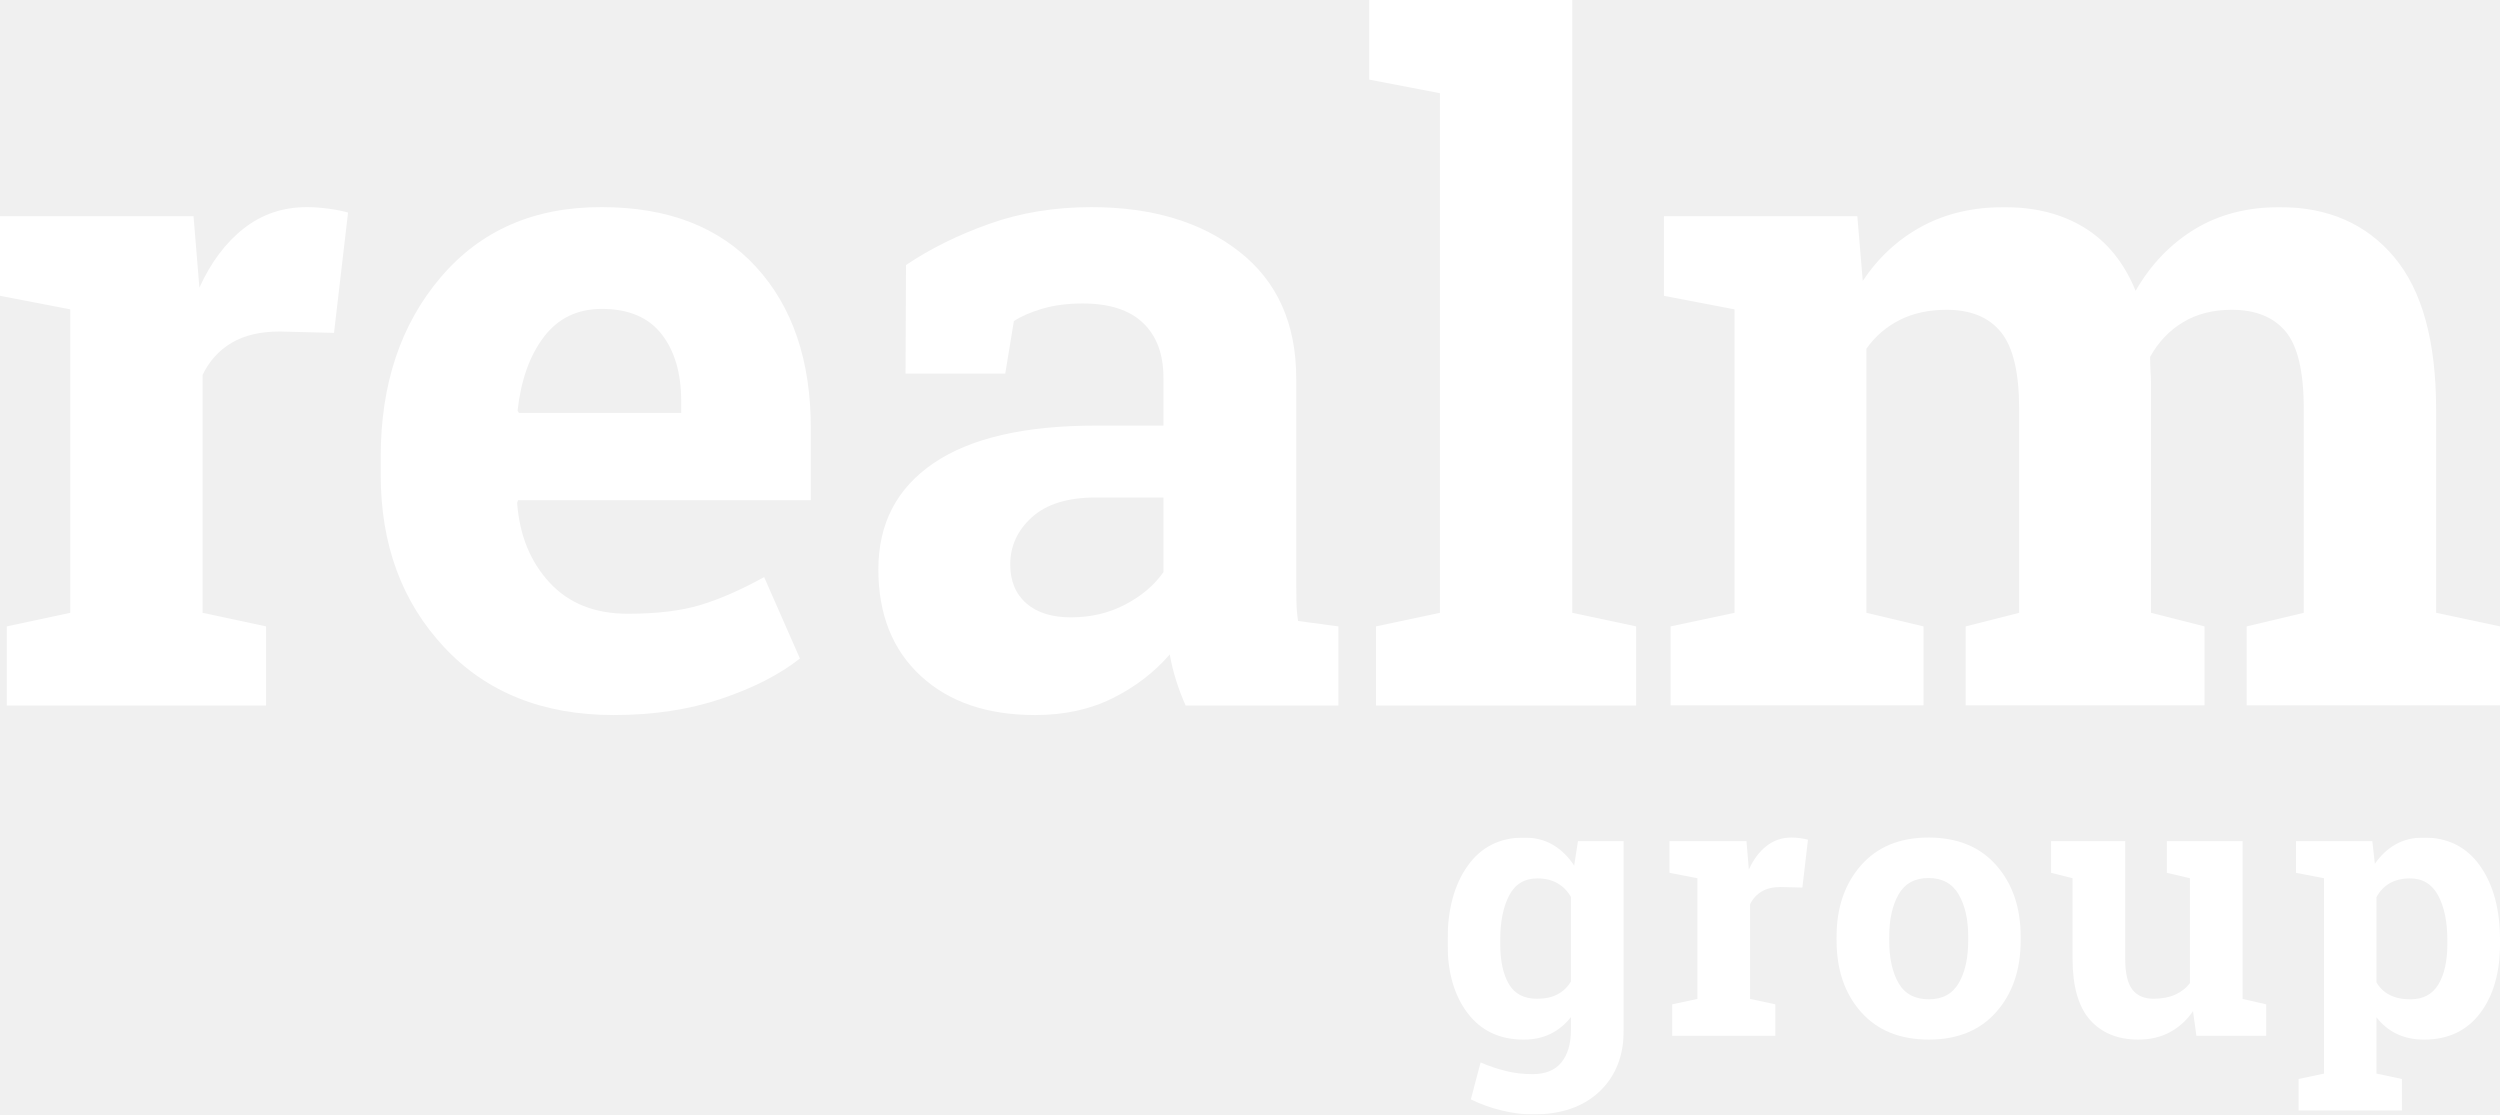
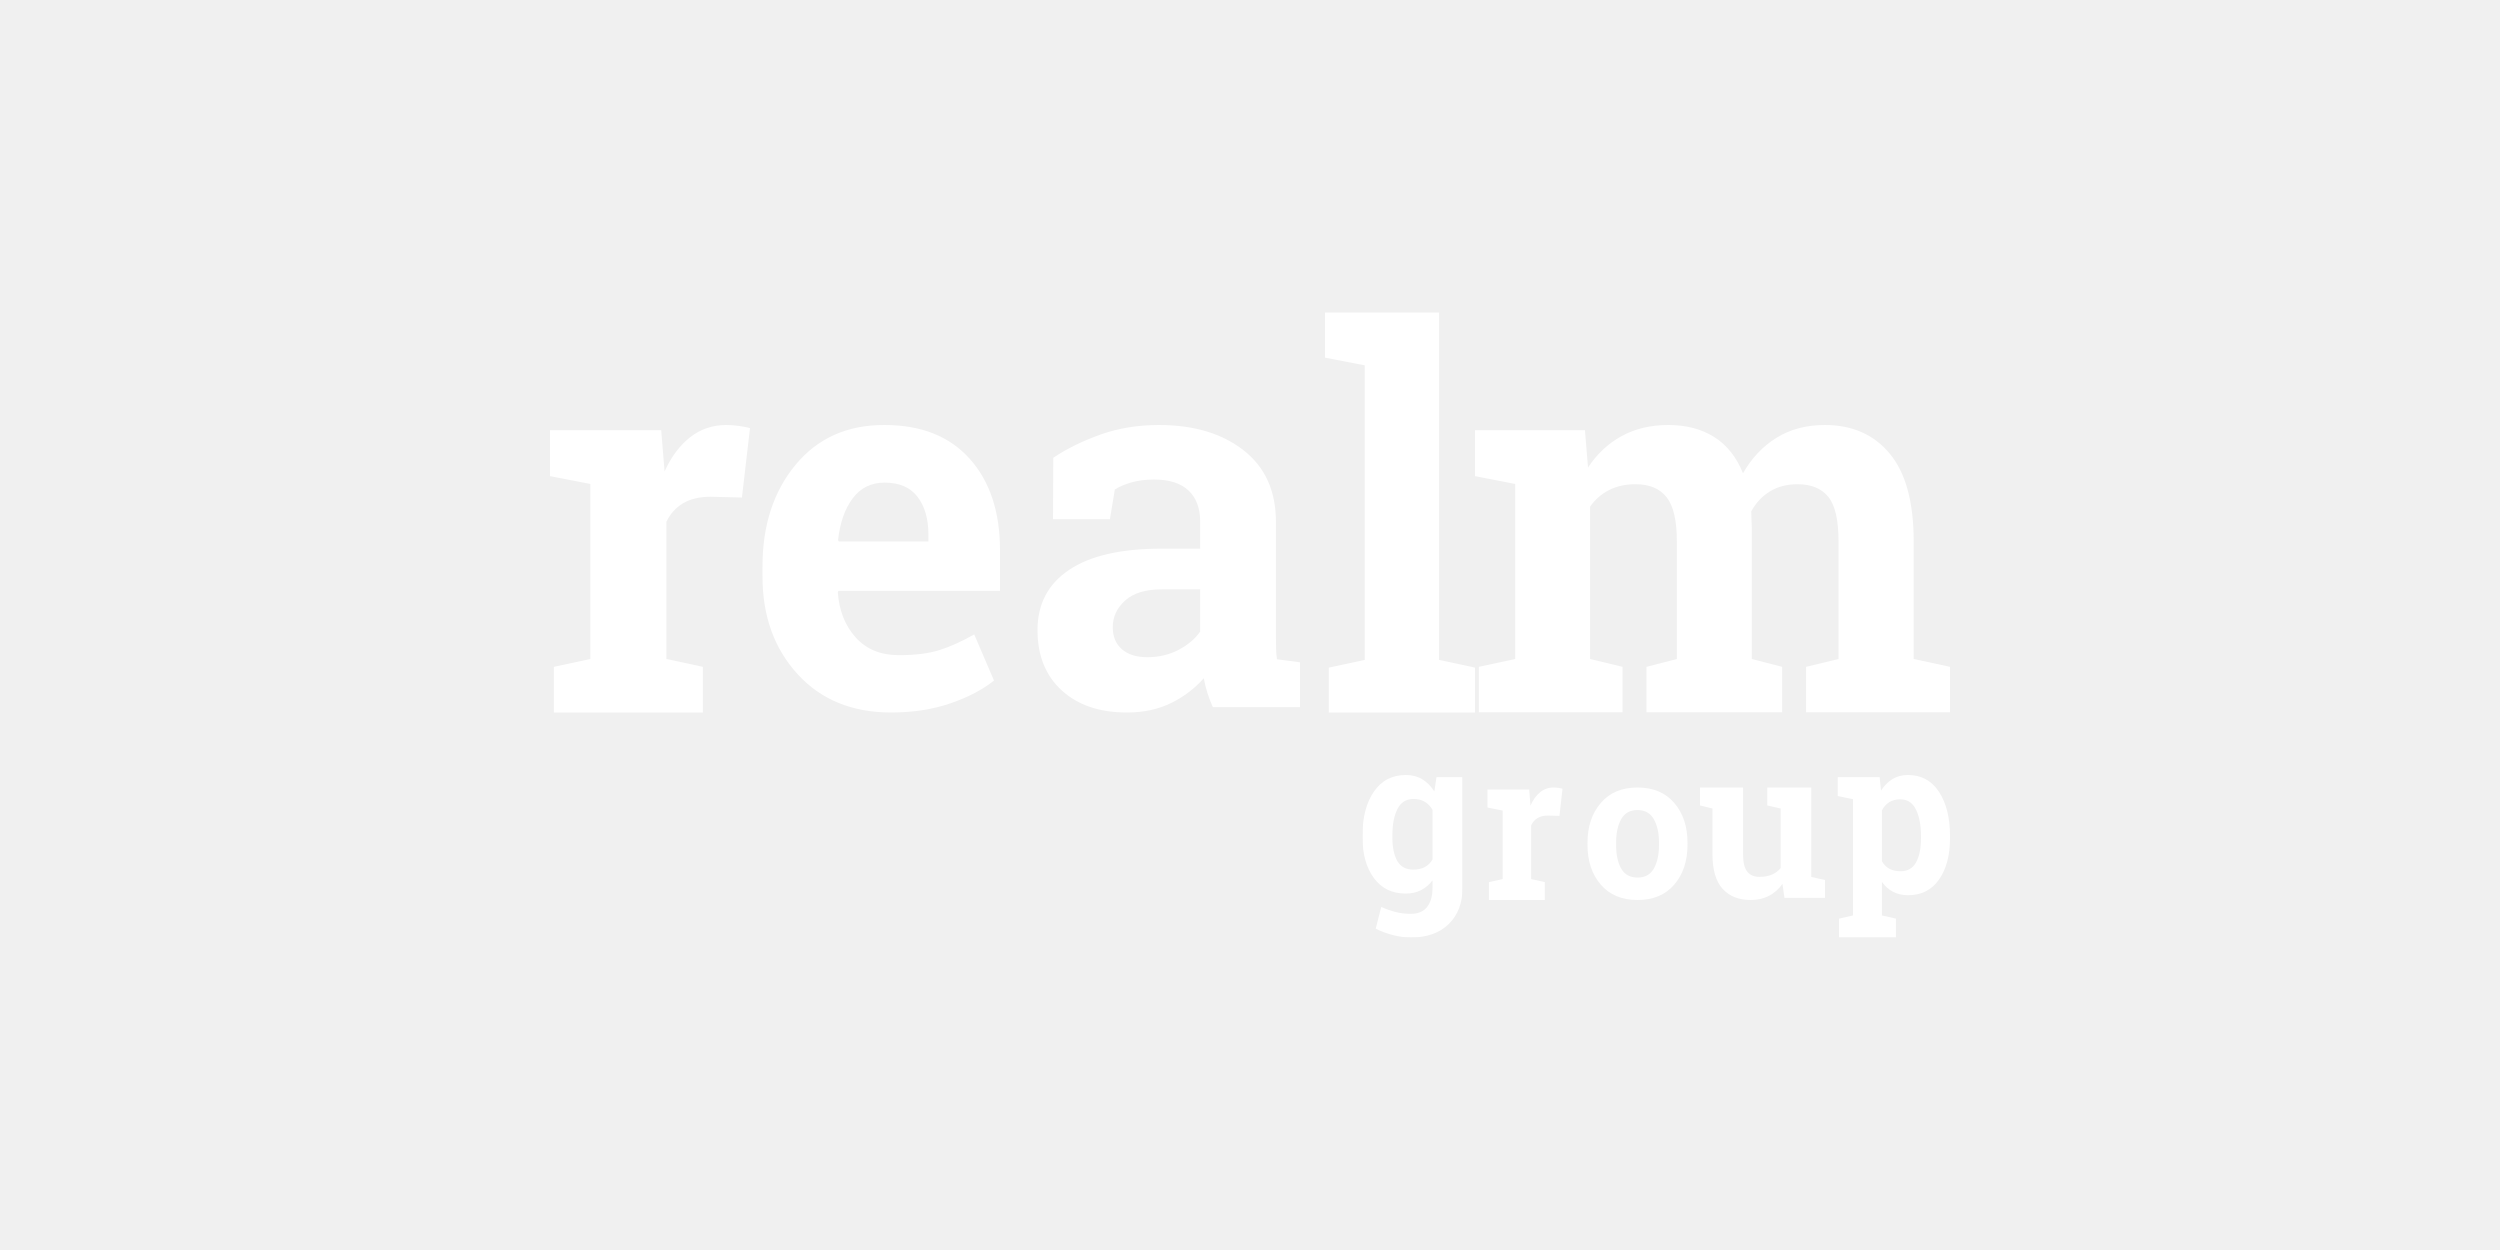
- <svg xmlns="http://www.w3.org/2000/svg" xmlns:xlink="http://www.w3.org/1999/xlink" width="166px" height="74px" viewBox="0 0 166 74" version="1.1">
+ <svg xmlns="http://www.w3.org/2000/svg" xmlns:xlink="http://www.w3.org/1999/xlink" width="200px" height="100px" viewBox="0 0 200 100" version="1.1">
  <defs>
-     <polygon id="path-1" points="0 0 11.699 0 11.699 18.388 0 18.388" />
-     <polygon id="path-3" points="0 0 13.553 0 13.553 18.138 0 18.138" />
-     <polygon id="path-5" points="0 0 55.524 0 55.524 33.096 0 33.096" />
+     <polygon id="path-1" points="0 0 8 0 8 13 0 13" />
+     <polygon id="path-3" points="0 0 9 0 9 13 0 13" />
+     <polygon id="path-5" points="0 0 38 0 38 23 0 23" />
  </defs>
-   <g id="Web" stroke="none" stroke-width="1" fill="none" fill-rule="evenodd">
-     <g id="DT_EuroRust-'23_vs.2d-Copy-2" transform="translate(-662, -5384)">
-       <g id="Group-24" transform="translate(662, 5384)">
-         <g id="Group-3" transform="translate(96.11879, 55.61205)">
-           <mask id="mask-2" fill="white">
-             <use xlink:href="#path-1" />
-           </mask>
-           <g id="Clip-2" />
-           <path d="M3.497,7.062 C3.497,8.193 3.688,9.083 4.072,9.731 C4.454,10.382 5.078,10.706 5.938,10.706 C6.474,10.706 6.926,10.608 7.297,10.413 C7.67,10.219 7.967,9.933 8.191,9.559 L8.191,3.944 C7.967,3.553 7.67,3.25 7.297,3.036 C6.926,2.821 6.482,2.714 5.963,2.714 C5.109,2.714 4.485,3.092 4.09,3.848 C3.694,4.604 3.497,5.592 3.497,6.811 L3.497,7.062 Z M0,6.811 C0,4.772 0.446,3.128 1.336,1.876 C2.226,0.626 3.472,0 5.078,0 C5.803,0 6.441,0.161 6.993,0.484 C7.544,0.807 8.014,1.268 8.406,1.864 L8.658,0.24 L11.699,0.24 L11.699,12.784 C11.699,14.489 11.161,15.849 10.088,16.865 C9.014,17.88 7.539,18.389 5.664,18.389 C5.009,18.389 4.315,18.299 3.58,18.12 C2.847,17.94 2.167,17.694 1.545,17.385 L2.192,14.935 C2.75,15.175 3.309,15.364 3.867,15.502 C4.426,15.642 5.017,15.711 5.639,15.711 C6.494,15.711 7.132,15.453 7.555,14.935 C7.978,14.417 8.191,13.697 8.191,12.772 L8.191,11.925 C7.807,12.411 7.356,12.781 6.837,13.035 C6.317,13.291 5.723,13.418 5.053,13.418 C3.464,13.418 2.226,12.834 1.336,11.667 C0.446,10.501 0,8.965 0,7.062 L0,6.811 Z" id="Fill-1" fill="#FFFFFF" mask="url(#mask-2)" />
-         </g>
-         <path d="M111.034,66.688 L112.709,66.33 L112.709,58.313 L110.854,57.954 L110.854,55.852 L115.966,55.852 L116.123,57.739 C116.425,57.071 116.817,56.549 117.295,56.175 C117.774,55.8 118.329,55.612 118.959,55.612 C119.142,55.612 119.337,55.627 119.539,55.655 C119.743,55.682 119.913,55.717 120.049,55.756 L119.678,58.934 L118.241,58.898 C117.73,58.898 117.307,58.997 116.972,59.198 C116.637,59.397 116.381,59.679 116.206,60.045 L116.206,66.33 L117.882,66.688 L117.882,68.779 L111.034,68.779 L111.034,66.688 Z" id="Fill-4" fill="#FFFFFF" />
-         <path d="M125.445,62.447 C125.445,63.625 125.652,64.572 126.067,65.284 C126.482,65.998 127.153,66.353 128.079,66.353 C128.981,66.353 129.642,65.995 130.06,65.278 C130.48,64.562 130.689,63.617 130.689,62.447 L130.689,62.196 C130.689,61.048 130.477,60.113 130.054,59.388 C129.631,58.664 128.964,58.301 128.055,58.301 C127.145,58.301 126.482,58.664 126.067,59.388 C125.652,60.113 125.445,61.048 125.445,62.196 L125.445,62.447 Z M121.948,62.196 C121.948,60.268 122.489,58.689 123.571,57.458 C124.653,56.228 126.147,55.613 128.055,55.613 C129.97,55.613 131.47,56.226 132.551,57.453 C133.632,58.679 134.173,60.26 134.173,62.196 L134.173,62.447 C134.173,64.391 133.632,65.974 132.551,67.196 C131.47,68.418 129.979,69.029 128.079,69.029 C126.155,69.029 124.653,68.418 123.571,67.196 C122.489,65.974 121.948,64.391 121.948,62.447 L121.948,62.196 Z" id="Fill-6" fill="#FFFFFF" />
-         <path d="M145.615,67.142 C145.2,67.747 144.687,68.213 144.077,68.54 C143.466,68.866 142.77,69.029 141.988,69.029 C140.622,69.029 139.553,68.594 138.778,67.722 C138.004,66.849 137.617,65.493 137.617,63.653 L137.617,58.314 L136.193,57.955 L136.193,55.851 L137.617,55.851 L141.114,55.851 L141.114,63.677 C141.114,64.618 141.271,65.292 141.586,65.703 C141.901,66.112 142.37,66.317 142.992,66.317 C143.544,66.317 144.021,66.228 144.424,66.049 C144.826,65.869 145.156,65.613 145.411,65.278 L145.411,58.314 L143.879,57.955 L143.879,55.851 L145.411,55.851 L148.908,55.851 L148.908,66.331 L150.475,66.687 L150.475,68.778 L145.842,68.778 L145.615,67.142 Z" id="Fill-8" fill="#FFFFFF" />
-         <g id="Group-12" transform="translate(152.4473, 55.61221)">
-           <mask id="mask-4" fill="white">
-             <use xlink:href="#path-3" />
-           </mask>
-           <g id="Clip-11" />
-           <path d="M10.057,6.811 C10.057,5.592 9.853,4.604 9.446,3.848 C9.04,3.092 8.418,2.714 7.578,2.714 C7.052,2.714 6.603,2.821 6.232,3.035 C5.86,3.25 5.568,3.558 5.352,3.955 L5.352,9.619 C5.568,9.986 5.86,10.264 6.232,10.455 C6.603,10.646 7.06,10.742 7.603,10.742 C8.449,10.742 9.069,10.411 9.464,9.749 C9.86,9.089 10.057,8.193 10.057,7.062 L10.057,6.811 Z M0,2.342 L0,0.24 L5.076,0.24 L5.244,1.745 C5.628,1.188 6.085,0.758 6.621,0.455 C7.155,0.152 7.779,0 8.489,0 C10.093,0 11.338,0.626 12.225,1.876 C13.11,3.128 13.554,4.772 13.554,6.811 L13.554,7.062 C13.554,8.973 13.11,10.51 12.225,11.674 C11.338,12.836 10.101,13.418 8.512,13.418 C7.834,13.418 7.232,13.292 6.704,13.041 C6.178,12.79 5.728,12.422 5.352,11.936 L5.352,15.675 L7.041,16.034 L7.041,18.138 L0.18,18.138 L0.18,16.034 L1.868,15.675 L1.868,2.701 L0,2.342 Z" id="Fill-10" fill="#FFFFFF" mask="url(#mask-4)" />
-         </g>
-         <path d="M0.451,41.593 L4.664,40.692 L4.664,20.541 L0,19.64 L0,14.355 L12.85,14.355 L13.24,19.099 C14.003,17.419 14.986,16.107 16.19,15.166 C17.394,14.224 18.788,13.753 20.373,13.753 C20.835,13.753 21.321,13.789 21.833,13.859 C22.344,13.929 22.77,14.014 23.111,14.115 L22.179,22.103 L18.568,22.013 C17.284,22.013 16.221,22.264 15.378,22.763 C14.536,23.265 13.892,23.975 13.451,24.896 L13.451,40.692 L17.665,41.593 L17.665,46.849 L0.451,46.849 L0.451,41.593 Z" id="Fill-13" fill="#FFFFFF" />
-         <path d="M39.965,20.511 C38.34,20.511 37.056,21.132 36.112,22.372 C35.17,23.614 34.588,25.246 34.368,27.268 L34.458,27.418 L45.232,27.418 L45.232,26.637 C45.232,24.776 44.794,23.288 43.922,22.178 C43.05,21.067 41.73,20.511 39.965,20.511 M40.747,47.479 C36.053,47.479 32.3,45.978 29.493,42.974 C26.682,39.97 25.279,36.157 25.279,31.533 L25.279,30.332 C25.279,25.506 26.607,21.533 29.266,18.409 C31.925,15.286 35.49,13.734 39.965,13.754 C44.358,13.754 47.77,15.076 50.197,17.718 C52.624,20.361 53.839,23.935 53.839,28.44 L53.839,33.213 L34.397,33.213 L34.337,33.394 C34.497,35.537 35.214,37.299 36.489,38.68 C37.763,40.062 39.493,40.753 41.68,40.753 C43.626,40.753 45.242,40.557 46.525,40.166 C47.809,39.776 49.214,39.16 50.739,38.319 L53.115,43.725 C51.771,44.786 50.032,45.678 47.894,46.398 C45.758,47.119 43.375,47.479 40.747,47.479" id="Fill-15" fill="#FFFFFF" />
-         <path d="M71.113,40.992 C72.437,40.992 73.641,40.707 74.724,40.137 C75.808,39.566 76.651,38.851 77.252,37.989 L77.252,33.034 L72.767,33.034 C70.902,33.034 69.488,33.469 68.524,34.34 C67.562,35.211 67.08,36.258 67.08,37.478 C67.08,38.58 67.436,39.441 68.149,40.062 C68.861,40.683 69.849,40.992 71.113,40.992 L71.113,40.992 Z M78.727,46.848 C78.487,46.309 78.274,45.753 78.095,45.182 C77.913,44.61 77.773,44.035 77.673,43.455 C76.63,44.656 75.361,45.627 73.866,46.367 C72.372,47.109 70.662,47.479 68.735,47.479 C65.545,47.479 63.012,46.613 61.137,44.881 C59.261,43.15 58.323,40.792 58.323,37.809 C58.323,34.767 59.546,32.413 61.995,30.752 C64.441,29.09 68.033,28.259 72.767,28.259 L77.252,28.259 L77.252,25.076 C77.252,23.515 76.801,22.304 75.898,21.442 C74.995,20.581 73.661,20.151 71.895,20.151 C70.892,20.151 69.999,20.267 69.217,20.496 C68.434,20.726 67.802,21.002 67.321,21.323 L66.749,24.805 L60.128,24.805 L60.159,17.599 C61.763,16.516 63.605,15.605 65.681,14.866 C67.757,14.124 70.019,13.754 72.467,13.754 C76.499,13.754 79.775,14.74 82.292,16.712 C84.81,18.684 86.07,21.492 86.07,25.136 L86.07,38.559 C86.07,39.061 86.075,39.53 86.084,39.97 C86.094,40.412 86.13,40.833 86.191,41.232 L88.869,41.594 L88.869,46.848 L78.727,46.848 Z" id="Fill-17" fill="#FFFFFF" />
-         <polygon id="Fill-19" fill="#FFFFFF" points="90.915 5.285 90.915 0 104.397 0 104.397 40.692 108.64 41.593 108.64 46.849 91.366 46.849 91.366 41.593 95.61 40.692 95.61 6.187" />
-         <g id="Group-23" transform="translate(110.4765, 13.7534)">
-           <mask id="mask-6" fill="white">
-             <use xlink:href="#path-5" />
-           </mask>
-           <g id="Clip-22" />
-           <path d="M0,5.887 L0,0.601 L12.85,0.601 L13.211,4.896 C14.255,3.334 15.563,2.128 17.139,1.278 C18.713,0.427 20.534,0 22.6,0 C24.688,0 26.473,0.461 27.957,1.382 C29.442,2.303 30.565,3.695 31.328,5.556 C32.331,3.815 33.636,2.453 35.241,1.472 C36.845,0.492 38.731,0 40.899,0 C44.108,0 46.641,1.107 48.498,3.32 C50.353,5.531 51.281,8.9 51.281,13.424 L51.281,26.938 L55.524,27.84 L55.524,33.096 L38.702,33.096 L38.702,27.84 L42.493,26.938 L42.493,13.395 C42.493,10.932 42.093,9.22 41.289,8.26 C40.487,7.298 39.293,6.817 37.709,6.817 C36.465,6.817 35.387,7.093 34.474,7.644 C33.561,8.194 32.834,8.96 32.292,9.942 C32.292,10.321 32.302,10.647 32.321,10.916 C32.341,11.187 32.352,11.462 32.352,11.742 L32.352,26.938 L35.903,27.84 L35.903,33.096 L20.043,33.096 L20.043,27.84 L23.595,26.938 L23.595,13.395 C23.595,10.993 23.193,9.295 22.39,8.304 C21.588,7.313 20.384,6.817 18.779,6.817 C17.595,6.817 16.557,7.042 15.664,7.494 C14.771,7.943 14.034,8.579 13.453,9.4 L13.453,26.938 L17.245,27.84 L17.245,33.096 L0.451,33.096 L0.451,27.84 L4.695,26.938 L4.695,6.788 L0,5.887 Z" id="Fill-21" fill="#FFFFFF" mask="url(#mask-6)" />
-         </g>
+   <g id="Artboard" stroke="none" stroke-width="1" fill="none" fill-rule="evenodd">
+     <g id="realm_group" transform="translate(44, 25)">
+       <g id="Fill-1-Clipped" transform="translate(65, 37)">
+         <mask id="mask-2" fill="white">
+           <use xlink:href="#path-1" />
+         </mask>
+         <g id="path-1" />
+         <path d="M2.391,4.993 C2.391,5.792 2.522,6.421 2.784,6.88 C3.046,7.34 3.472,7.569 4.061,7.569 C4.427,7.569 4.737,7.5 4.99,7.362 C5.245,7.224 5.448,7.023 5.601,6.758 L5.601,2.788 C5.448,2.512 5.245,2.298 4.99,2.147 C4.737,1.994 4.433,1.918 4.078,1.918 C3.494,1.918 3.067,2.186 2.797,2.72 C2.526,3.255 2.391,3.953 2.391,4.815 L2.391,4.993 Z M0,4.815 C0,3.374 0.305,2.211 0.914,1.326 C1.522,0.442 2.374,0 3.472,0 C3.968,0 4.405,0.114 4.782,0.342 C5.159,0.57 5.48,0.896 5.748,1.318 L5.92,0.169 L8,0.169 L8,9.038 C8,10.243 7.633,11.205 6.899,11.923 C6.164,12.641 5.155,13 3.873,13 C3.425,13 2.951,12.937 2.448,12.81 C1.947,12.684 1.482,12.51 1.057,12.291 L1.499,10.559 C1.881,10.728 2.263,10.862 2.645,10.96 C3.027,11.059 3.431,11.107 3.856,11.107 C4.441,11.107 4.877,10.925 5.167,10.559 C5.456,10.193 5.601,9.683 5.601,9.03 L5.601,8.431 C5.339,8.774 5.03,9.036 4.675,9.215 C4.32,9.396 3.913,9.486 3.456,9.486 C2.369,9.486 1.522,9.074 0.914,8.249 C0.305,7.424 0,6.338 0,4.993 L0,4.815 Z" id="Fill-1" fill="#FFFFFF" fill-rule="nonzero" mask="url(#mask-2)" />
+       </g>
+       <path d="M75.117,45.571 L76.211,45.326 L76.211,39.846 L75,39.601 L75,38.164 L78.336,38.164 L78.438,39.454 C78.635,38.997 78.891,38.641 79.203,38.384 C79.515,38.128 79.878,38 80.289,38 C80.409,38 80.535,38.01 80.667,38.029 C80.801,38.048 80.912,38.071 81,38.098 L80.758,40.27 L79.82,40.246 C79.487,40.246 79.211,40.314 78.992,40.451 C78.774,40.587 78.606,40.779 78.492,41.03 L78.492,45.326 L79.586,45.571 L79.586,47 L75.117,47 L75.117,45.571 Z" id="Fill-4" fill="#FFFFFF" fill-rule="nonzero" />
+       <path d="M85.288,42.584 C85.288,43.375 85.424,44.01 85.696,44.488 C85.967,44.966 86.406,45.205 87.012,45.205 C87.602,45.205 88.035,44.964 88.309,44.483 C88.583,44.003 88.72,43.369 88.72,42.584 L88.72,42.416 C88.72,41.646 88.581,41.019 88.304,40.532 C88.028,40.047 87.592,39.803 86.996,39.803 C86.401,39.803 85.967,40.047 85.696,40.532 C85.424,41.019 85.288,41.646 85.288,42.416 L85.288,42.584 Z M83,42.416 C83,41.122 83.354,40.063 84.062,39.238 C84.77,38.412 85.748,38 86.996,38 C88.25,38 89.231,38.411 89.939,39.234 C90.646,40.056 91,41.117 91,42.416 L91,42.584 C91,43.888 90.646,44.95 89.939,45.77 C89.231,46.59 88.255,47 87.012,47 C85.753,47 84.77,46.59 84.062,45.77 C83.354,44.95 83,43.888 83,42.584 L83,42.416 Z" id="Fill-6" fill="#FFFFFF" fill-rule="nonzero" />
+       <path d="M98.597,45.711 C98.306,46.124 97.947,46.442 97.52,46.666 C97.092,46.889 96.605,47 96.057,47 C95.101,47 94.352,46.703 93.81,46.107 C93.268,45.511 92.997,44.585 92.997,43.328 L92.997,39.682 L92,39.437 L92,38 L92.997,38 L95.445,38 L95.445,43.345 C95.445,43.987 95.555,44.448 95.776,44.728 C95.997,45.008 96.325,45.148 96.76,45.148 C97.147,45.148 97.481,45.087 97.763,44.964 C98.045,44.842 98.276,44.667 98.454,44.438 L98.454,39.682 L97.381,39.437 L97.381,38 L98.454,38 L100.902,38 L100.902,45.157 L102,45.401 L102,46.829 L98.756,46.829 L98.597,45.711 Z" id="Fill-8" fill="#FFFFFF" fill-rule="nonzero" />
+       <g id="Fill-10-Clipped" transform="translate(103, 37)">
+         <mask id="mask-4" fill="white">
+           <use xlink:href="#path-3" />
+         </mask>
+         <g id="path-3" />
+         <path d="M6.679,4.882 C6.679,4.008 6.543,3.3 6.273,2.758 C6.003,2.216 5.59,1.945 5.032,1.945 C4.683,1.945 4.385,2.022 4.139,2.175 C3.891,2.329 3.697,2.55 3.554,2.835 L3.554,6.894 C3.697,7.157 3.891,7.357 4.139,7.493 C4.385,7.63 4.689,7.699 5.049,7.699 C5.61,7.699 6.023,7.462 6.285,6.988 C6.548,6.515 6.679,5.872 6.679,5.061 L6.679,4.882 Z M0,1.679 L0,0.172 L3.371,0.172 L3.483,1.251 C3.737,0.852 4.041,0.543 4.397,0.326 C4.752,0.109 5.166,0 5.638,0 C6.703,0 7.529,0.449 8.118,1.345 C8.706,2.242 9.001,3.42 9.001,4.882 L9.001,5.061 C9.001,6.432 8.706,7.533 8.118,8.367 C7.529,9.2 6.708,9.617 5.653,9.617 C5.203,9.617 4.802,9.527 4.452,9.347 C4.103,9.167 3.804,8.903 3.554,8.555 L3.554,11.235 L4.676,11.492 L4.676,13 L0.119,13 L0.119,11.492 L1.241,11.235 L1.241,1.936 L0,1.679 Z" id="Fill-10" fill="#FFFFFF" fill-rule="nonzero" mask="url(#mask-4)" />
+       </g>
+       <path d="M0.312,28.347 L3.229,27.721 L3.229,13.717 L0,13.091 L0,9.418 L8.896,9.418 L9.166,12.715 C9.694,11.547 10.375,10.635 11.208,9.982 C12.042,9.327 13.007,9 14.104,9 C14.424,9 14.761,9.025 15.115,9.074 C15.469,9.122 15.764,9.181 16,9.251 L15.354,14.802 L12.854,14.74 C11.966,14.74 11.23,14.915 10.646,15.261 C10.063,15.61 9.617,16.104 9.312,16.744 L9.312,27.721 L12.229,28.347 L12.229,32 L0.312,32 L0.312,28.347 Z" id="Fill-13" fill="#FFFFFF" fill-rule="nonzero" />
+       <path d="M26.77,13.609 C25.689,13.609 24.835,14.032 24.207,14.878 C23.58,15.725 23.193,16.837 23.046,18.217 L23.106,18.319 L30.274,18.319 L30.274,17.787 C30.274,16.517 29.983,15.502 29.403,14.746 C28.822,13.988 27.945,13.609 26.77,13.609 M27.29,32 C24.168,32 21.671,30.976 19.803,28.928 C17.933,26.879 17,24.279 17,21.125 L17,20.306 C17,17.015 17.883,14.305 19.652,12.175 C21.421,10.045 23.793,8.987 26.77,9 C29.693,9 31.962,9.902 33.577,11.703 C35.192,13.506 36,15.944 36,19.016 L36,22.271 L23.066,22.271 L23.026,22.395 C23.132,23.856 23.609,25.058 24.458,25.999 C25.305,26.942 26.456,27.413 27.911,27.413 C29.206,27.413 30.281,27.28 31.135,27.013 C31.989,26.747 32.923,26.327 33.938,25.754 L35.519,29.44 C34.624,30.164 33.467,30.772 32.045,31.263 C30.624,31.754 29.039,32 27.29,32" id="Fill-15" fill="#FFFFFF" fill-rule="nonzero" />
+       <path d="M47.793,27.576 C48.703,27.576 49.531,27.382 50.275,26.993 C51.021,26.604 51.6,26.116 52.013,25.528 L52.013,22.149 L48.93,22.149 C47.648,22.149 46.676,22.446 46.013,23.039 C45.352,23.634 45.021,24.347 45.021,25.18 C45.021,25.931 45.265,26.518 45.755,26.942 C46.244,27.365 46.924,27.576 47.793,27.576 L47.793,27.576 Z M53.027,31.57 C52.862,31.202 52.716,30.823 52.593,30.434 C52.468,30.044 52.372,29.651 52.303,29.256 C51.586,30.075 50.713,30.737 49.686,31.242 C48.658,31.748 47.483,32 46.158,32 C43.965,32 42.224,31.41 40.935,30.228 C39.644,29.048 39,27.44 39,25.406 C39,23.33 39.841,21.725 41.524,20.593 C43.206,19.459 45.675,18.892 48.93,18.892 L52.013,18.892 L52.013,16.721 C52.013,15.657 51.704,14.831 51.083,14.243 C50.462,13.656 49.544,13.363 48.331,13.363 C47.641,13.363 47.027,13.442 46.489,13.598 C45.951,13.755 45.517,13.943 45.186,14.162 L44.793,16.537 L40.241,16.537 L40.262,11.622 C41.365,10.884 42.631,10.263 44.058,9.758 C45.485,9.252 47.04,9 48.724,9 C51.496,9 53.748,9.672 55.478,11.017 C57.21,12.362 58.075,14.277 58.075,16.763 L58.075,25.917 C58.075,26.259 58.079,26.579 58.086,26.879 C58.092,27.181 58.117,27.467 58.159,27.74 L60,27.986 L60,31.57 L53.027,31.57 Z" id="Fill-17" fill="#FFFFFF" fill-rule="nonzero" />
+       <polygon id="Fill-19" fill="#FFFFFF" fill-rule="nonzero" points="62 3.61 62 0 71.127 0 71.127 27.794 74 28.41 74 32 62.305 32 62.305 28.41 65.179 27.794 65.179 4.226" />
+       <g id="Fill-21-Clipped" transform="translate(74, 9)">
+         <mask id="mask-6" fill="white">
+           <use xlink:href="#path-5" />
+         </mask>
+         <g id="path-5" />
+         <path d="M0,4.091 L0,0.418 L8.795,0.418 L9.042,3.402 C9.756,2.317 10.651,1.479 11.73,0.888 C12.807,0.297 14.054,0 15.468,0 C16.896,0 18.118,0.321 19.134,0.96 C20.15,1.6 20.919,2.568 21.441,3.861 C22.127,2.651 23.02,1.705 24.119,1.023 C25.217,0.342 26.508,0 27.991,0 C30.187,0 31.921,0.769 33.192,2.307 C34.462,3.844 35.096,6.185 35.096,9.329 L35.096,18.721 L38,19.347 L38,23 L26.487,23 L26.487,19.347 L29.082,18.721 L29.082,9.309 C29.082,7.598 28.808,6.407 28.258,5.74 C27.709,5.072 26.892,4.738 25.808,4.738 C24.956,4.738 24.218,4.929 23.594,5.312 C22.969,5.695 22.471,6.227 22.1,6.909 C22.1,7.173 22.107,7.399 22.12,7.586 C22.134,7.774 22.142,7.966 22.142,8.16 L22.142,18.721 L24.572,19.347 L24.572,23 L13.717,23 L13.717,19.347 L16.148,18.721 L16.148,9.309 C16.148,7.639 15.873,6.459 15.323,5.771 C14.774,5.082 13.951,4.738 12.852,4.738 C12.042,4.738 11.332,4.894 10.72,5.208 C10.109,5.52 9.605,5.962 9.207,6.533 L9.207,18.721 L11.802,19.347 L11.802,23 L0.309,23 L0.309,19.347 L3.214,18.721 L3.214,4.717 L0,4.091 Z" id="Fill-21" fill="#FFFFFF" fill-rule="nonzero" mask="url(#mask-6)" />
      </g>
    </g>
  </g>
</svg>
